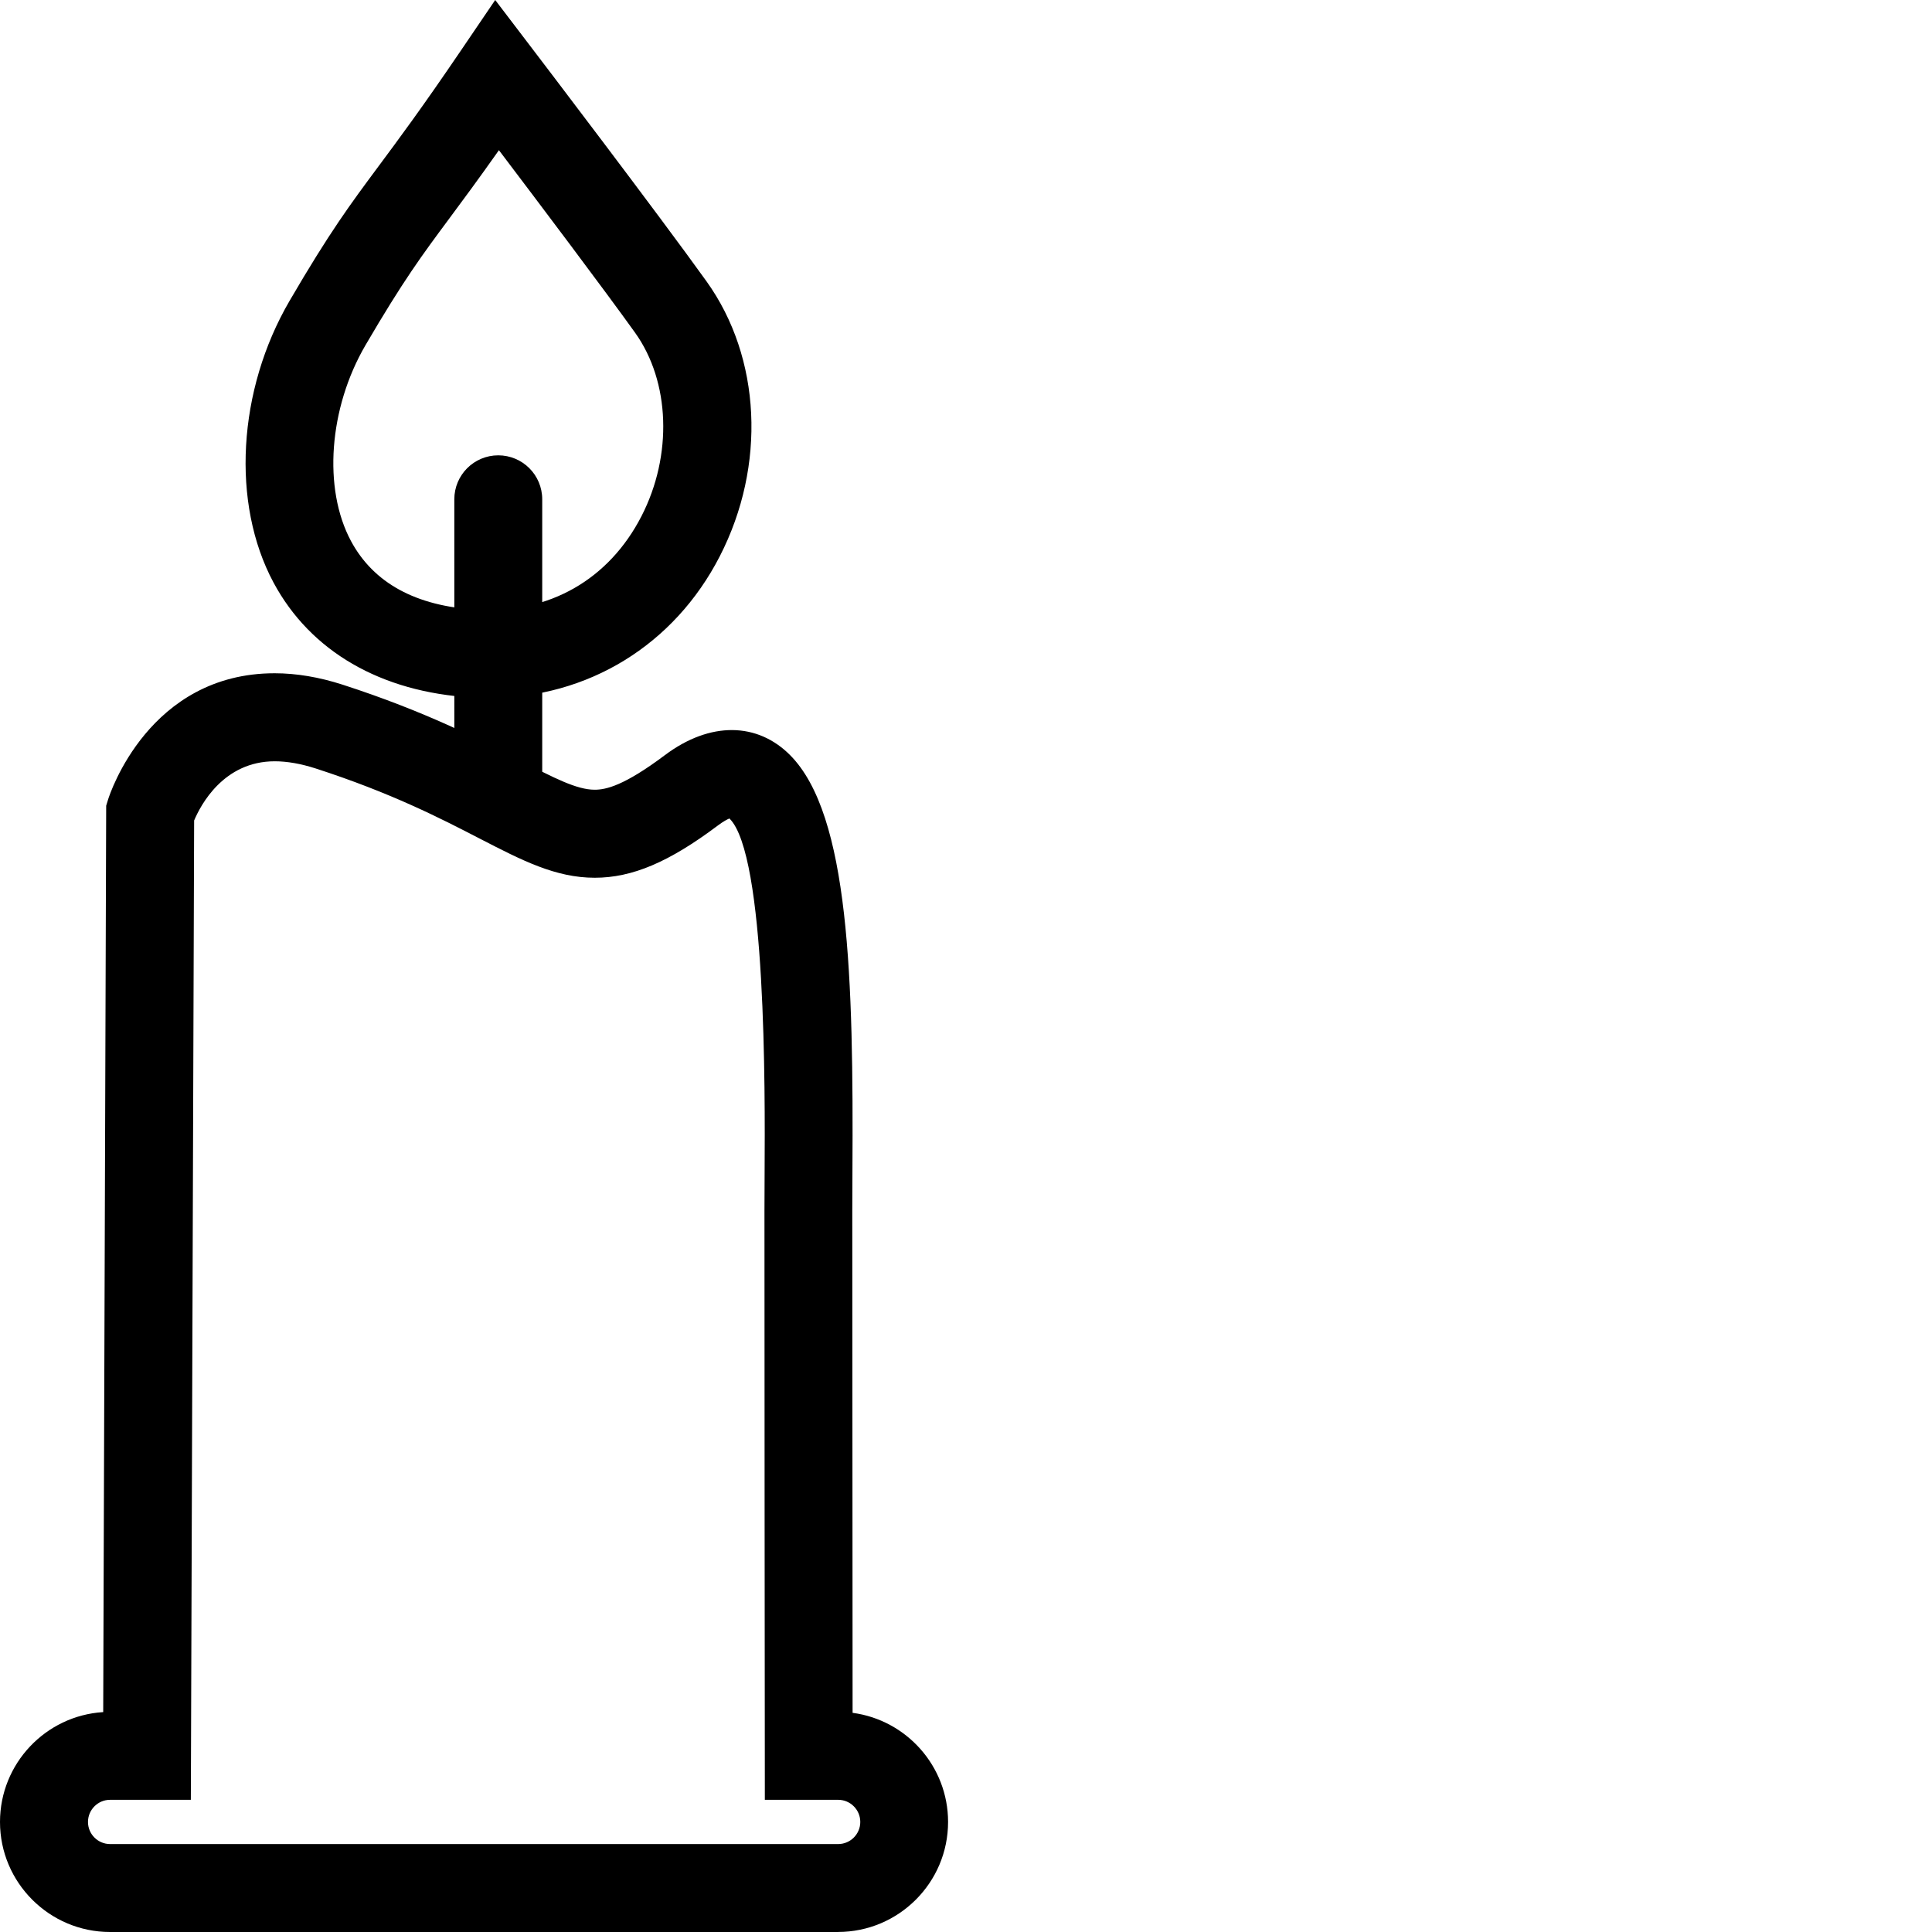
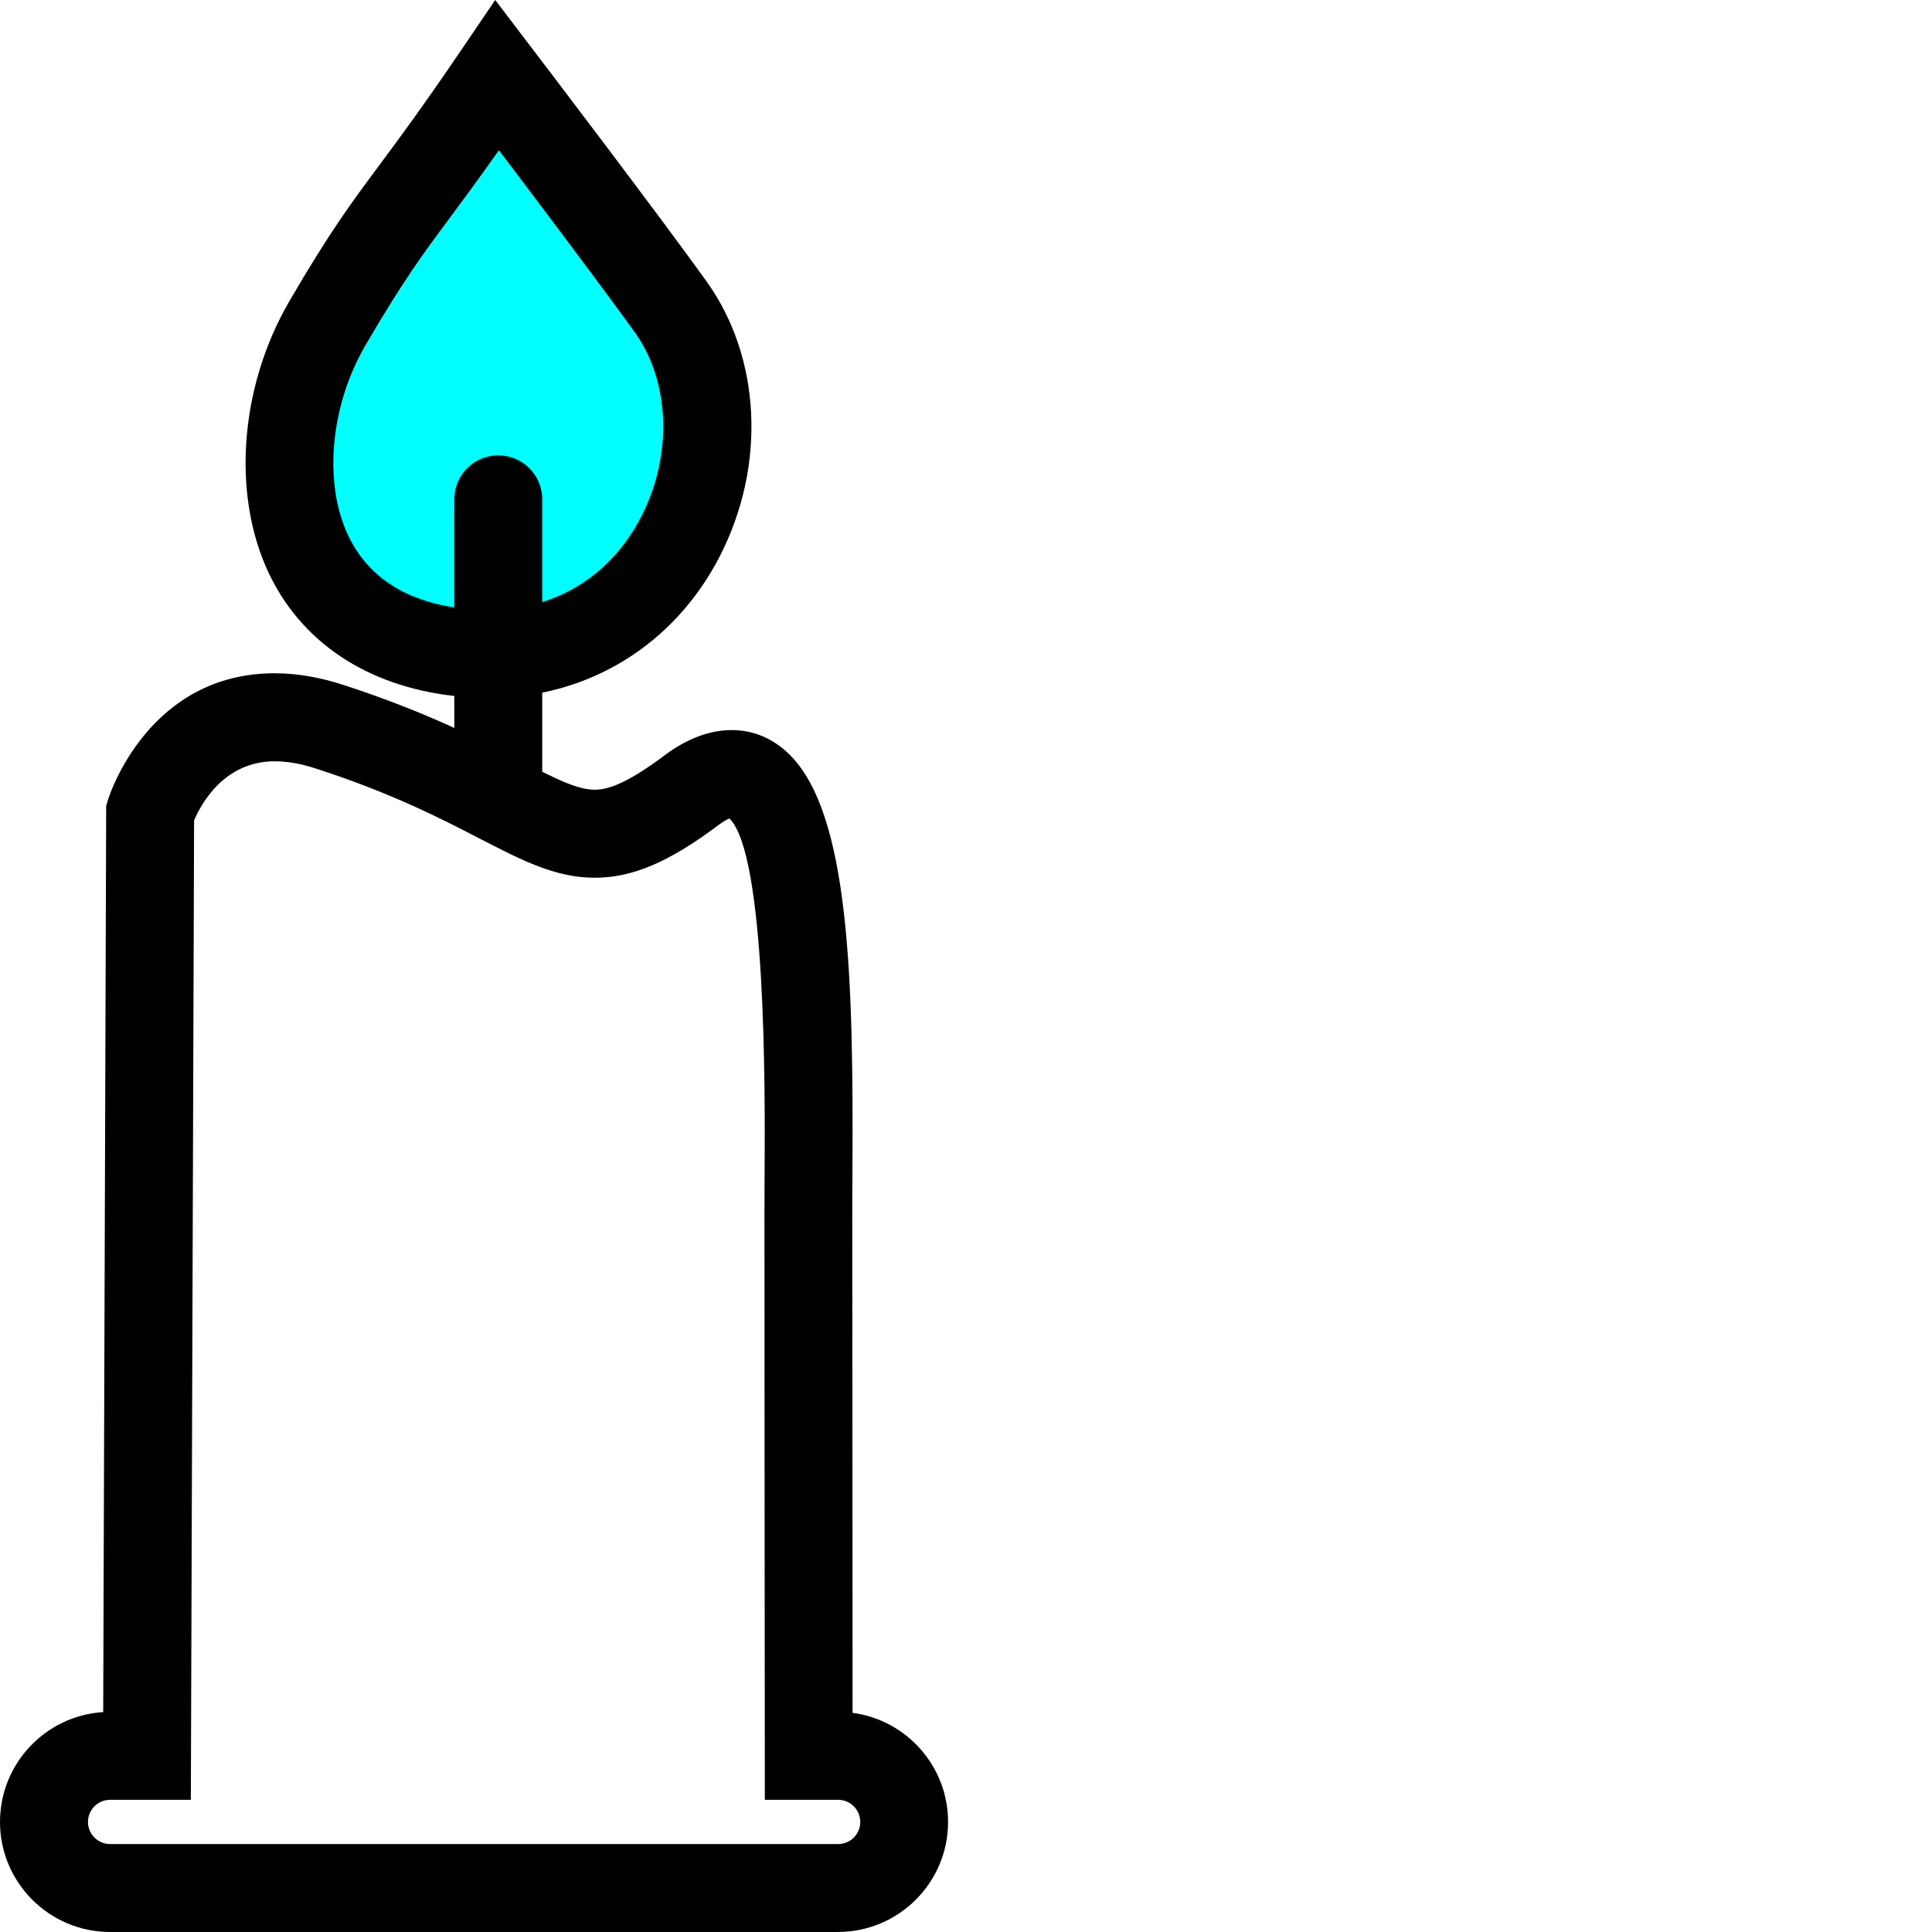
<svg xmlns="http://www.w3.org/2000/svg" width="50pt" height="50pt" version="1.1" viewBox="0 0 50 50" id="svg1024">
  <defs id="defs940">
    <symbol id="u" overflow="visible">
      <path d="m 20.844,-1.25 c -1.074,0.562 -2.195,0.984 -3.359,1.266 -1.168,0.281 -2.383,0.422 -3.641,0.422 -3.781,0 -6.777,-1.051 -8.984,-3.156 -2.211,-2.113 -3.312,-4.977 -3.312,-8.594 0,-3.625 1.102,-6.492 3.312,-8.609 2.207,-2.113 5.203,-3.172 8.984,-3.172 1.258,0 2.473,0.148 3.641,0.438 1.164,0.281 2.285,0.699 3.359,1.25 v 4.703 c -1.086,-0.738 -2.152,-1.281 -3.203,-1.625 -1.055,-0.344 -2.164,-0.516 -3.328,-0.516 -2.086,0 -3.727,0.668 -4.922,2 -1.199,1.336 -1.797,3.18 -1.797,5.531 0,2.336 0.598,4.172 1.797,5.516 1.195,1.336 2.836,2 4.922,2 1.164,0 2.273,-0.172 3.328,-0.516 1.051,-0.344 2.117,-0.883 3.203,-1.625 z" id="path877" />
    </symbol>
    <symbol id="d" overflow="visible">
      <path d="m 15.25,-12.375 c -0.48,-0.227 -0.953,-0.395 -1.422,-0.5 -0.469,-0.102 -0.945,-0.156 -1.422,-0.156 -1.398,0 -2.477,0.449 -3.234,1.344 -0.75,0.898 -1.125,2.18 -1.125,3.844 V 1.5e-4 H 2.609 v -17.016 h 5.438 v 2.797 c 0.695,-1.113 1.5,-1.926 2.406,-2.438 0.906,-0.508 1.992,-0.766 3.266,-0.766 0.176,0 0.367,0.012 0.578,0.031 0.219,0.012 0.531,0.043 0.938,0.094 z" id="path880" />
    </symbol>
    <symbol id="a" overflow="visible">
      <path d="M 19.594,-8.547 V -7 H 6.875 c 0.133,1.273 0.598,2.231 1.391,2.875 0.789,0.637 1.895,0.953 3.312,0.953 1.145,0 2.316,-0.164 3.516,-0.5 1.195,-0.344 2.43,-0.859 3.703,-1.547 v 4.188 c -1.293,0.492 -2.586,0.855 -3.875,1.094 -1.281,0.25 -2.562,0.375 -3.844,0.375 -3.086,0 -5.481,-0.781 -7.188,-2.344 -1.699,-1.562 -2.547,-3.754 -2.547,-6.578 0,-2.781 0.832,-4.961 2.5,-6.547 1.676,-1.594 3.984,-2.391 6.922,-2.391 2.676,0 4.816,0.809 6.422,2.422 1.602,1.605 2.406,3.758 2.406,6.453 z m -5.594,-1.812 c 0,-1.031 -0.305,-1.863 -0.906,-2.5 -0.594,-0.633 -1.383,-0.953 -2.359,-0.953 -1.055,0 -1.906,0.297 -2.562,0.891 -0.656,0.594 -1.07,1.449 -1.234,2.562 z" id="path883" />
    </symbol>
    <symbol id="b" overflow="visible">
      <path d="m 10.234,-7.656 c -1.137,0 -1.992,0.195 -2.562,0.578 -0.562,0.387 -0.844,0.953 -0.844,1.703 0,0.688 0.227,1.23 0.688,1.625 0.457,0.387 1.098,0.578 1.922,0.578 1.02,0 1.879,-0.363 2.578,-1.094 0.695,-0.738 1.047,-1.66 1.047,-2.766 v -0.625 z m 8.312,-2.047 V 0 h -5.484 v -2.516 c -0.73,1.031 -1.555,1.781 -2.469,2.25 -0.906,0.469 -2.012,0.703 -3.312,0.703 -1.762,0 -3.195,-0.508 -4.297,-1.531 -1.094,-1.031 -1.641,-2.367 -1.641,-4.016 0,-1.988 0.68,-3.445 2.047,-4.375 1.375,-0.938 3.531,-1.406 6.469,-1.406 h 3.203 v -0.422 c 0,-0.863 -0.34,-1.492 -1.016,-1.891 -0.68,-0.406 -1.734,-0.609 -3.172,-0.609 -1.168,0 -2.258,0.121 -3.266,0.359 -1,0.23 -1.93,0.578 -2.781,1.047 v -4.156 c 1.164,-0.281 2.332,-0.492 3.5,-0.641 1.176,-0.145 2.352,-0.219 3.531,-0.219 3.07,0 5.285,0.605 6.641,1.812 1.363,1.211 2.047,3.18 2.047,5.906 z" id="path886" />
    </symbol>
    <symbol id="c" overflow="visible">
      <path d="m 8.547,-21.844 v 4.828 h 5.609 v 3.891 H 8.547 v 7.219 c 0,0.793 0.156,1.328 0.469,1.609 0.32,0.273 0.945,0.406 1.875,0.406 h 2.797 v 3.891 h -4.672 c -2.148,0 -3.668,-0.445 -4.562,-1.344 -0.898,-0.895 -1.344,-2.414 -1.344,-4.562 v -7.219 h -2.703 v -3.891 h 2.703 v -4.828 z" id="path889" />
    </symbol>
    <symbol id="k" overflow="visible">
      <path d="m 14.188,-14.516 v -9.125 h 5.469 V 0 H 14.188 v -2.453 c -0.75,1 -1.578,1.734 -2.484,2.203 -0.898,0.457 -1.938,0.688 -3.125,0.688 -2.094,0 -3.82,-0.832 -5.172,-2.5 -1.344,-1.664 -2.016,-3.805 -2.016,-6.422 0,-2.625 0.672,-4.769 2.016,-6.438 1.352,-1.664 3.078,-2.5 5.172,-2.5 1.176,0 2.219,0.234 3.125,0.703 0.906,0.469 1.734,1.203 2.484,2.203 z m -3.578,11 c 1.156,0 2.039,-0.422 2.656,-1.266 0.613,-0.852 0.922,-2.086 0.922,-3.703 0,-1.625 -0.309,-2.859 -0.922,-3.703 -0.617,-0.852 -1.5,-1.281 -2.656,-1.281 -1.156,0 -2.043,0.43 -2.656,1.281 -0.617,0.844 -0.922,2.078 -0.922,3.703 0,1.617 0.305,2.852 0.922,3.703 0.613,0.844 1.5,1.266 2.656,1.266 z" id="path892" />
    </symbol>
    <symbol id="j" overflow="visible">
      <path d="m 11.672,-3.516 c 1.156,0 2.039,-0.422 2.656,-1.266 0.613,-0.852 0.922,-2.086 0.922,-3.703 0,-1.625 -0.309,-2.859 -0.922,-3.703 -0.617,-0.852 -1.5,-1.281 -2.656,-1.281 -1.168,0 -2.062,0.43 -2.688,1.281 -0.625,0.855 -0.938,2.09 -0.938,3.703 0,1.605 0.312,2.836 0.938,3.688 0.625,0.855 1.52,1.281 2.688,1.281 z m -3.625,-11 c 0.75,-1 1.578,-1.734 2.484,-2.203 0.914,-0.469 1.969,-0.703 3.156,-0.703 2.094,0 3.812,0.836 5.156,2.5 1.352,1.668 2.031,3.812 2.031,6.438 0,2.617 -0.68,4.758 -2.031,6.422 -1.344,1.668 -3.062,2.5 -5.156,2.5 -1.188,0 -2.242,-0.234 -3.156,-0.703 C 9.625,-0.734 8.797,-1.461 8.047,-2.453 V 6e-5 H 2.61 v -23.641 H 8.047 Z" id="path895" />
    </symbol>
    <symbol id="f" overflow="visible">
      <path d="m 0.375,-17.016 h 5.438 l 4.578,11.547 3.891,-11.547 h 5.438 L 12.562,1.609 C 11.844,3.503 11.004,4.828 10.047,5.578 9.086,6.336 7.828,6.718 6.266,6.718 H 3.11 V 3.14 h 1.703 c 0.926,0 1.598,-0.148 2.016,-0.438 C 7.242,2.41 7.57,1.882 7.813,1.125 L 7.953,0.656 Z" id="path898" />
    </symbol>
    <symbol id="i" overflow="visible">
      <path d="M 16.625,-4.125 H 7.469 L 6.031,0 h -5.875 l 8.391,-22.672 h 6.984 L 23.922,0 h -5.875 z M 8.938,-8.344 h 6.203 l -3.094,-9.016 z" id="path901" />
    </symbol>
    <symbol id="t" overflow="visible">
      <path d="m 15.906,-16.484 v 4.141 c -1.168,-0.488 -2.293,-0.852 -3.375,-1.094 -1.086,-0.25 -2.106,-0.375 -3.062,-0.375 -1.043,0 -1.812,0.133 -2.312,0.391 -0.5,0.262 -0.75,0.656 -0.75,1.188 0,0.438 0.188,0.777 0.562,1.016 0.383,0.23 1.066,0.402 2.047,0.516 l 0.969,0.125 c 2.781,0.355 4.648,0.938 5.609,1.75 0.969,0.812 1.453,2.086 1.453,3.812 0,1.812 -0.672,3.18 -2.016,4.094 -1.336,0.906 -3.328,1.359 -5.984,1.359 -1.117,0 -2.277,-0.09 -3.484,-0.266 -1.199,-0.176 -2.43,-0.441 -3.688,-0.797 v -4.125 c 1.082,0.523 2.191,0.918 3.328,1.188 1.133,0.262 2.289,0.391 3.469,0.391 1.062,0 1.859,-0.145 2.391,-0.438 0.539,-0.301 0.812,-0.738 0.812,-1.312 0,-0.488 -0.188,-0.848 -0.562,-1.078 -0.367,-0.238 -1.102,-0.426 -2.203,-0.562 l -0.953,-0.125 c -2.418,-0.301 -4.117,-0.859 -5.094,-1.672 -0.969,-0.82 -1.453,-2.07 -1.453,-3.75 0,-1.801 0.613,-3.133 1.844,-4 1.238,-0.875 3.133,-1.312 5.688,-1.312 1,0 2.051,0.078 3.156,0.234 1.102,0.148 2.305,0.383 3.609,0.703 z" id="path904" />
    </symbol>
    <symbol id="h" overflow="visible">
      <path d="M 19.719,-10.359 V 0 h -5.469 v -7.906 c 0,-1.477 -0.039,-2.492 -0.109,-3.047 -0.062,-0.562 -0.172,-0.977 -0.328,-1.25 -0.219,-0.352 -0.512,-0.629 -0.875,-0.828 -0.367,-0.195 -0.777,-0.297 -1.234,-0.297 -1.137,0 -2.031,0.445 -2.688,1.328 -0.648,0.875 -0.969,2.086 -0.969,3.625 V 0 h -5.438 v -23.641 h 5.438 v 9.125 c 0.82,-1 1.691,-1.734 2.609,-2.203 0.926,-0.469 1.945,-0.703 3.062,-0.703 1.957,0 3.445,0.605 4.469,1.812 1.02,1.199 1.531,2.949 1.531,5.25 z" id="path907" />
    </symbol>
    <symbol id="s" overflow="visible">
      <path d="m 11.172,-12.625 c 1.219,0 2.094,-0.223 2.625,-0.672 0.531,-0.457 0.797,-1.211 0.797,-2.266 0,-1.031 -0.266,-1.766 -0.797,-2.203 -0.531,-0.445 -1.406,-0.672 -2.625,-0.672 H 8.703 v 5.812 z M 8.703,-8.578 V 0 H 2.859 v -22.672 h 8.922 c 2.988,0 5.18,0.5 6.578,1.5 1.395,1 2.094,2.586 2.094,4.75 0,1.5 -0.367,2.734 -1.094,3.703 -0.719,0.961 -1.809,1.664 -3.266,2.109 0.789,0.188 1.504,0.605 2.141,1.25 0.633,0.637 1.273,1.609 1.922,2.922 l 3.172,6.438 h -6.219 l -2.766,-5.641 c -0.562,-1.133 -1.133,-1.906 -1.703,-2.312 -0.574,-0.414 -1.336,-0.625 -2.281,-0.625 z" id="path910" />
    </symbol>
    <symbol id="g" overflow="visible">
      <path d="M 19.719,-10.359 V 0 h -5.469 v -7.922 c 0,-1.469 -0.039,-2.477 -0.109,-3.031 -0.062,-0.562 -0.172,-0.977 -0.328,-1.25 -0.219,-0.352 -0.512,-0.629 -0.875,-0.828 -0.367,-0.195 -0.777,-0.297 -1.234,-0.297 -1.137,0 -2.031,0.445 -2.688,1.328 -0.648,0.875 -0.969,2.086 -0.969,3.625 V 0 h -5.438 v -17.016 h 5.438 v 2.5 c 0.82,-1 1.691,-1.734 2.609,-2.203 0.926,-0.469 1.945,-0.703 3.062,-0.703 1.957,0 3.445,0.605 4.469,1.812 1.02,1.199 1.531,2.949 1.531,5.25 z" id="path913" />
    </symbol>
    <symbol id="r" overflow="visible">
      <path d="m 13.812,-23.641 v 3.578 h -3.016 c -0.773,0 -1.309,0.141 -1.609,0.422 -0.305,0.273 -0.453,0.75 -0.453,1.438 v 1.188 h 4.641 v 3.891 h -4.641 v 13.125 h -5.438 v -13.125 h -2.703 v -3.891 h 2.703 v -1.188 c 0,-1.852 0.516,-3.223 1.547,-4.109 1.031,-0.883 2.629,-1.328 4.797,-1.328 z" id="path916" />
    </symbol>
    <symbol id="e" overflow="visible">
      <path d="m 10.703,-13.531 c -1.199,0 -2.117,0.434 -2.75,1.297 -0.637,0.867 -0.953,2.117 -0.953,3.75 0,1.625 0.316,2.871 0.953,3.734 0.633,0.867 1.551,1.297 2.75,1.297 1.188,0 2.094,-0.43 2.719,-1.297 0.633,-0.863 0.953,-2.109 0.953,-3.734 0,-1.633 -0.32,-2.883 -0.953,-3.75 -0.625,-0.863 -1.531,-1.297 -2.719,-1.297 z m 0,-3.891 c 2.926,0 5.211,0.793 6.859,2.375 1.645,1.574 2.469,3.762 2.469,6.562 0,2.793 -0.824,4.981 -2.469,6.562 -1.648,1.574 -3.934,2.359 -6.859,2.359 -2.938,0 -5.234,-0.785 -6.891,-2.359 -1.648,-1.582 -2.469,-3.769 -2.469,-6.562 0,-2.801 0.82,-4.988 2.469,-6.562 1.656,-1.582 3.953,-2.375 6.891,-2.375 z" id="path919" />
    </symbol>
    <symbol id="q" overflow="visible">
      <path d="m 18.375,-14.188 c 0.688,-1.051 1.504,-1.852 2.453,-2.406 0.945,-0.551 1.988,-0.828 3.125,-0.828 1.957,0 3.445,0.605 4.469,1.812 1.02,1.199 1.531,2.949 1.531,5.25 v 10.359 h -5.469 v -8.875 c 0.008,-0.125 0.016,-0.258 0.016,-0.406 0.008,-0.145 0.016,-0.348 0.016,-0.609 0,-1.207 -0.18,-2.082 -0.531,-2.625 -0.355,-0.539 -0.93,-0.812 -1.719,-0.812 -1.031,0 -1.828,0.43 -2.391,1.281 -0.562,0.855 -0.855,2.086 -0.875,3.688 v 8.359 h -5.469 v -8.875 c 0,-1.883 -0.164,-3.098 -0.484,-3.641 -0.324,-0.539 -0.902,-0.812 -1.734,-0.812 -1.043,0 -1.852,0.434 -2.422,1.297 -0.562,0.855 -0.844,2.074 -0.844,3.656 v 8.375 h -5.469 v -17.016 h 5.469 v 2.5 c 0.664,-0.969 1.43,-1.691 2.297,-2.172 0.875,-0.488 1.832,-0.734 2.875,-0.734 1.176,0 2.211,0.289 3.109,0.859 0.906,0.562 1.586,1.355 2.047,2.375 z" id="path922" />
    </symbol>
    <symbol id="p" overflow="visible">
      <path d="m 2.859,-22.672 h 6.531 l 8.25,15.547 v -15.547 h 5.547 V 0 H 16.641 L 8.406,-15.562 V 0 H 2.859 Z" id="path925" />
    </symbol>
    <symbol id="o" overflow="visible">
      <path d="m 2.438,-6.625 v -10.391 h 5.469 v 1.703 c 0,0.93 -0.008,2.09 -0.016,3.484 -0.012,1.387 -0.016,2.312 -0.016,2.781 0,1.367 0.031,2.352 0.094,2.953 0.07,0.605 0.195,1.043 0.375,1.312 0.219,0.355 0.504,0.633 0.859,0.828 0.363,0.188 0.781,0.281 1.25,0.281 1.133,0 2.023,-0.43 2.672,-1.297 0.645,-0.875 0.969,-2.086 0.969,-3.641 v -8.406 h 5.438 V -3e-5 h -5.438 v -2.453 c -0.824,0.992 -1.695,1.719 -2.609,2.188 -0.918,0.469 -1.93,0.703 -3.031,0.703 -1.961,0 -3.453,-0.598 -4.484,-1.797 -1.023,-1.207 -1.531,-2.961 -1.531,-5.266 z" id="path928" />
    </symbol>
    <symbol id="n" overflow="visible">
      <path d="m 2.859,-22.672 h 9.703 c 2.883,0 5.098,0.641 6.641,1.922 1.551,1.281 2.328,3.106 2.328,5.469 0,2.375 -0.777,4.203 -2.328,5.484 -1.543,1.281 -3.758,1.922 -6.641,1.922 H 8.703 V 0 H 2.859 Z m 5.844,4.234 v 6.328 h 3.234 c 1.133,0 2.008,-0.273 2.625,-0.828 0.625,-0.551 0.938,-1.332 0.938,-2.344 0,-1.008 -0.312,-1.785 -0.938,-2.328 -0.617,-0.551 -1.492,-0.828 -2.625,-0.828 z" id="path931" />
    </symbol>
    <symbol id="m" overflow="visible">
      <path d="m 2.609,-17.016 h 5.438 v 16.719 c 0,2.269 -0.547,4.004 -1.641,5.203 -1.094,1.207 -2.68,1.812 -4.75,1.812 H -1.031 V 3.14 h 0.938 c 1.031,0 1.738,-0.234 2.125,-0.703 0.383,-0.461 0.578,-1.371 0.578,-2.734 z m 0,-6.625 h 5.438 v 4.438 H 2.609 Z" id="path934" />
    </symbol>
    <symbol id="l" overflow="visible">
      <path d="m 16.359,-16.484 v 4.438 c -0.742,-0.508 -1.484,-0.883 -2.234,-1.125 -0.742,-0.238 -1.512,-0.359 -2.312,-0.359 -1.512,0 -2.695,0.445 -3.547,1.328 -0.844,0.887 -1.266,2.125 -1.266,3.719 0,1.586 0.422,2.82 1.266,3.703 0.852,0.887 2.035,1.328 3.547,1.328 0.852,0 1.66,-0.125 2.422,-0.375 0.77,-0.25 1.477,-0.625 2.125,-1.125 v 4.453 c -0.855,0.312 -1.719,0.547 -2.594,0.703 -0.875,0.156 -1.75,0.234 -2.625,0.234 -3.074,0 -5.477,-0.785 -7.203,-2.359 -1.73,-1.57 -2.594,-3.758 -2.594,-6.562 0,-2.812 0.863,-5.004 2.594,-6.578 1.727,-1.57 4.129,-2.359 7.203,-2.359 0.883,0 1.758,0.078 2.625,0.234 0.863,0.156 1.727,0.391 2.594,0.703 z" id="path937" />
    </symbol>
  </defs>
-   <path id="path946" d="M 21.691,50 H 2.849 C 1.278,50 0,48.722 0,47.152 0,45.641 1.182,44.401 2.671,44.309 l 0.077,-23.458 0.051,-0.165 c 0.042,-0.133 1.059,-3.262 4.309,-3.262 0.56,0 1.152,0.099 1.761,0.296 2.134,0.69 3.557,1.424 4.593,1.961 0.883,0.456 1.466,0.757 1.928,0.757 0.291,0 0.761,-0.102 1.817,-0.895 1.175,-0.881 2.398,-0.849 3.241,0 1.538,1.546 1.641,5.795 1.613,10.776 l -0.004,1.037 c 0,3.248 0.005,10.043 0.008,12.972 1.393,0.185 2.471,1.38 2.471,2.823 0.001,1.571 -1.278,2.848 -2.848,2.848 z M 2.849,46.579 c -0.315,0 -0.572,0.257 -0.572,0.573 0,0.316 0.257,0.572 0.572,0.572 h 18.843 c 0.315,0 0.572,-0.257 0.572,-0.572 0,-0.316 -0.257,-0.573 -0.572,-0.573 h -1.898 l -7.7e-4,-1.137 c -0.002,-1.658 -0.009,-10.292 -0.009,-14.085 l 0.004,-1.049 c 0.011,-2.047 0.044,-8.197 -0.911,-9.126 -0.055,0.023 -0.155,0.073 -0.302,0.184 -1.261,0.946 -2.213,1.35 -3.183,1.35 -1.015,0 -1.879,-0.447 -2.973,-1.011 -1.021,-0.528 -2.293,-1.184 -4.249,-1.817 -0.382,-0.123 -0.738,-0.186 -1.06,-0.186 -1.326,0 -1.919,1.136 -2.086,1.532 L 4.939,46.579 H 2.849 Z M 12.895,21.489 c -0.628,0 -1.137,-0.51 -1.137,-1.138 l -3.8e-4,-7.429 c 0,-0.629 0.509,-1.138 1.137,-1.138 0.629,0 1.138,0.509 1.138,1.138 v 7.43 c 3.8e-4,0.628 -0.509,1.137 -1.138,1.137 z m -0.241,-3.426 c -0.145,0 -0.291,-0.005 -0.441,-0.013 C 9.859,17.914 8.035,16.858 7.079,15.077 5.979,13.027 6.146,10.096 7.495,7.784 8.538,5.996 9.068,5.284 9.801,4.297 10.305,3.619 10.931,2.777 11.927,1.309 L 12.816,-4e-6 13.774,1.258 c 0.133,0.174 3.262,4.281 4.511,6.024 1.414,1.972 1.55,4.765 0.343,7.114 -1.179,2.297 -3.413,3.667 -5.974,3.667 z M 12.912,3.887 c -0.536,0.76 -0.939,1.303 -1.285,1.769 -0.714,0.962 -1.186,1.598 -2.167,3.275 -0.95,1.627 -1.105,3.712 -0.377,5.07 0.584,1.089 1.681,1.687 3.26,1.778 1.871,0.109 3.419,-0.785 4.259,-2.422 C 17.41,11.785 17.343,9.876 16.435,8.609 15.628,7.483 13.967,5.28 12.912,3.887 Z" style="stroke-width:0.096" />
+   <path style="fill:#00ffff;stroke-width:0.022" d="m 17.215,4.897 c -0.333,0.009 -0.493,0.346 -0.676,0.573 -1.198,1.682 -2.498,3.296 -3.557,5.073 -0.619,1.016 -1.261,2.046 -1.555,3.212 -0.313,1.085 -0.371,2.236 -0.225,3.353 0.182,1.153 0.709,2.285 1.619,3.042 0.78,0.661 1.772,1.036 2.775,1.184 0.263,0.018 0.461,-0.236 0.446,-0.486 0.037,-1.249 -9.18e-4,-2.507 0.042,-3.75 0.016,-0.317 0.21,-0.614 0.465,-0.795 0.22,-0.159 0.494,-0.216 0.762,-0.189 0.567,0.032 1.042,0.578 1.005,1.144 0.028,1.144 -0.008,2.298 0.028,3.446 -0.005,0.284 0.299,0.51 0.568,0.411 1.614,-0.517 2.932,-1.777 3.651,-3.296 0.76,-1.599 0.953,-3.497 0.369,-5.184 -0.197,-0.604 -0.526,-1.153 -0.907,-1.658 C 20.641,9.076 19.219,7.204 17.809,5.323 17.662,5.12 17.501,4.876 17.215,4.897 Z" id="path1" class="active" transform="scale(0.75)" />
+   <path id="path946" d="M 21.691,50 H 2.849 C 1.278,50 0,48.722 0,47.152 0,45.641 1.182,44.401 2.671,44.309 l 0.077,-23.458 0.051,-0.165 c 0.042,-0.133 1.059,-3.262 4.309,-3.262 0.56,0 1.152,0.099 1.761,0.296 2.134,0.69 3.557,1.424 4.593,1.961 0.883,0.456 1.466,0.757 1.928,0.757 0.291,0 0.761,-0.102 1.817,-0.895 1.175,-0.881 2.398,-0.849 3.241,0 1.538,1.546 1.641,5.795 1.613,10.776 l -0.004,1.037 c 0,3.248 0.005,10.043 0.008,12.972 1.393,0.185 2.471,1.38 2.471,2.823 0.001,1.571 -1.278,2.848 -2.848,2.848 z M 2.849,46.579 c -0.315,0 -0.572,0.257 -0.572,0.573 0,0.316 0.257,0.572 0.572,0.572 h 18.843 c 0.315,0 0.572,-0.257 0.572,-0.572 0,-0.316 -0.257,-0.573 -0.572,-0.573 h -1.898 l -7.7e-4,-1.137 c -0.002,-1.658 -0.009,-10.292 -0.009,-14.085 l 0.004,-1.049 c 0.011,-2.047 0.044,-8.197 -0.911,-9.126 -0.055,0.023 -0.155,0.073 -0.302,0.184 -1.261,0.946 -2.213,1.35 -3.183,1.35 -1.015,0 -1.879,-0.447 -2.973,-1.011 C 11.397,21.177 10.125,20.52 8.169,19.888 7.788,19.764 7.431,19.702 7.109,19.702 c -1.326,0 -1.919,1.136 -2.086,1.532 L 4.939,46.579 H 2.849 Z M 12.895,21.489 c -0.628,0 -1.137,-0.51 -1.137,-1.138 l -3.8e-4,-7.429 c 0,-0.629 0.509,-1.138 1.137,-1.138 0.629,0 1.138,0.509 1.138,1.138 v 7.43 c 3.8e-4,0.628 -0.509,1.137 -1.138,1.137 z m -0.241,-3.426 c -0.145,0 -0.291,-0.005 -0.441,-0.013 C 9.859,17.914 8.035,16.858 7.079,15.077 5.979,13.027 6.146,10.096 7.495,7.784 8.538,5.996 9.068,5.284 9.801,4.297 10.305,3.619 10.931,2.777 11.927,1.309 L 12.816,0 13.774,1.258 c 0.133,0.174 3.262,4.281 4.511,6.024 1.414,1.972 1.55,4.765 0.343,7.114 -1.179,2.297 -3.413,3.667 -5.974,3.667 z M 12.912,3.887 c -0.536,0.76 -0.939,1.303 -1.285,1.769 -0.714,0.962 -1.186,1.598 -2.167,3.275 -0.95,1.627 -1.105,3.712 -0.377,5.07 0.584,1.089 1.681,1.687 3.26,1.778 1.871,0.109 3.419,-0.785 4.259,-2.422 C 17.41,11.785 17.343,9.876 16.435,8.609 15.628,7.483 13.967,5.28 12.912,3.887 Z" style="stroke-width:0.096" />
</svg>
